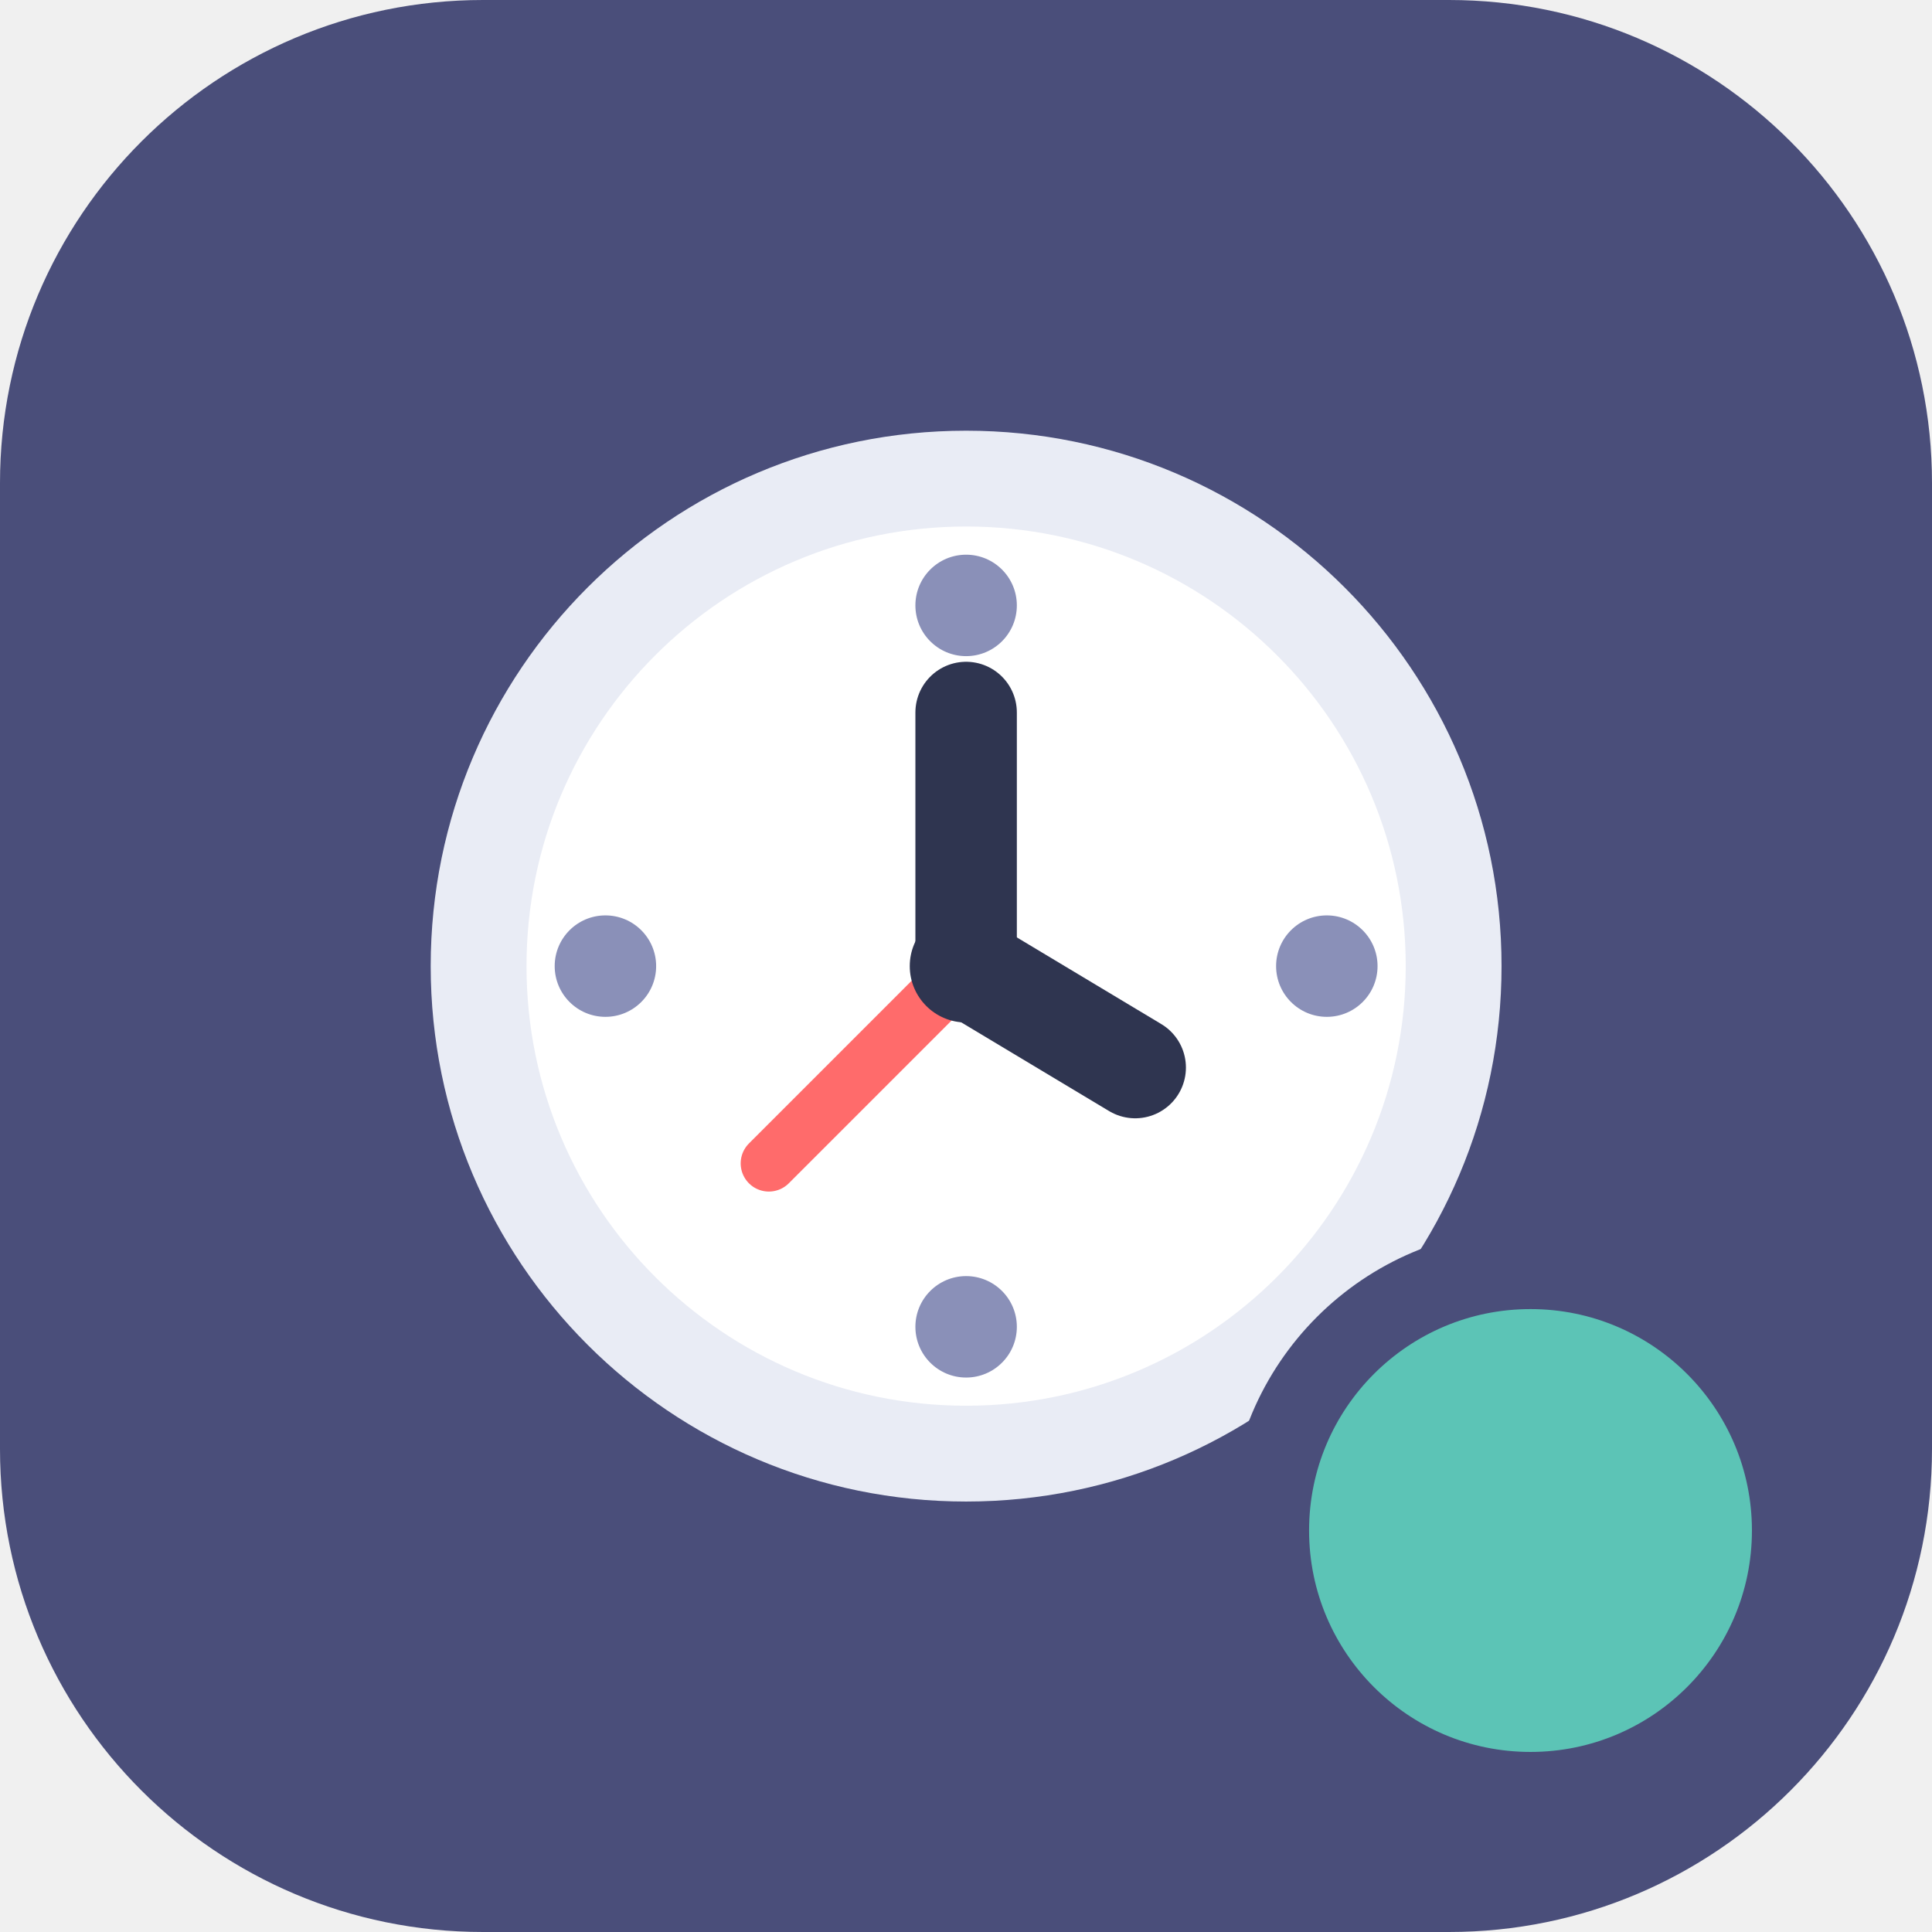
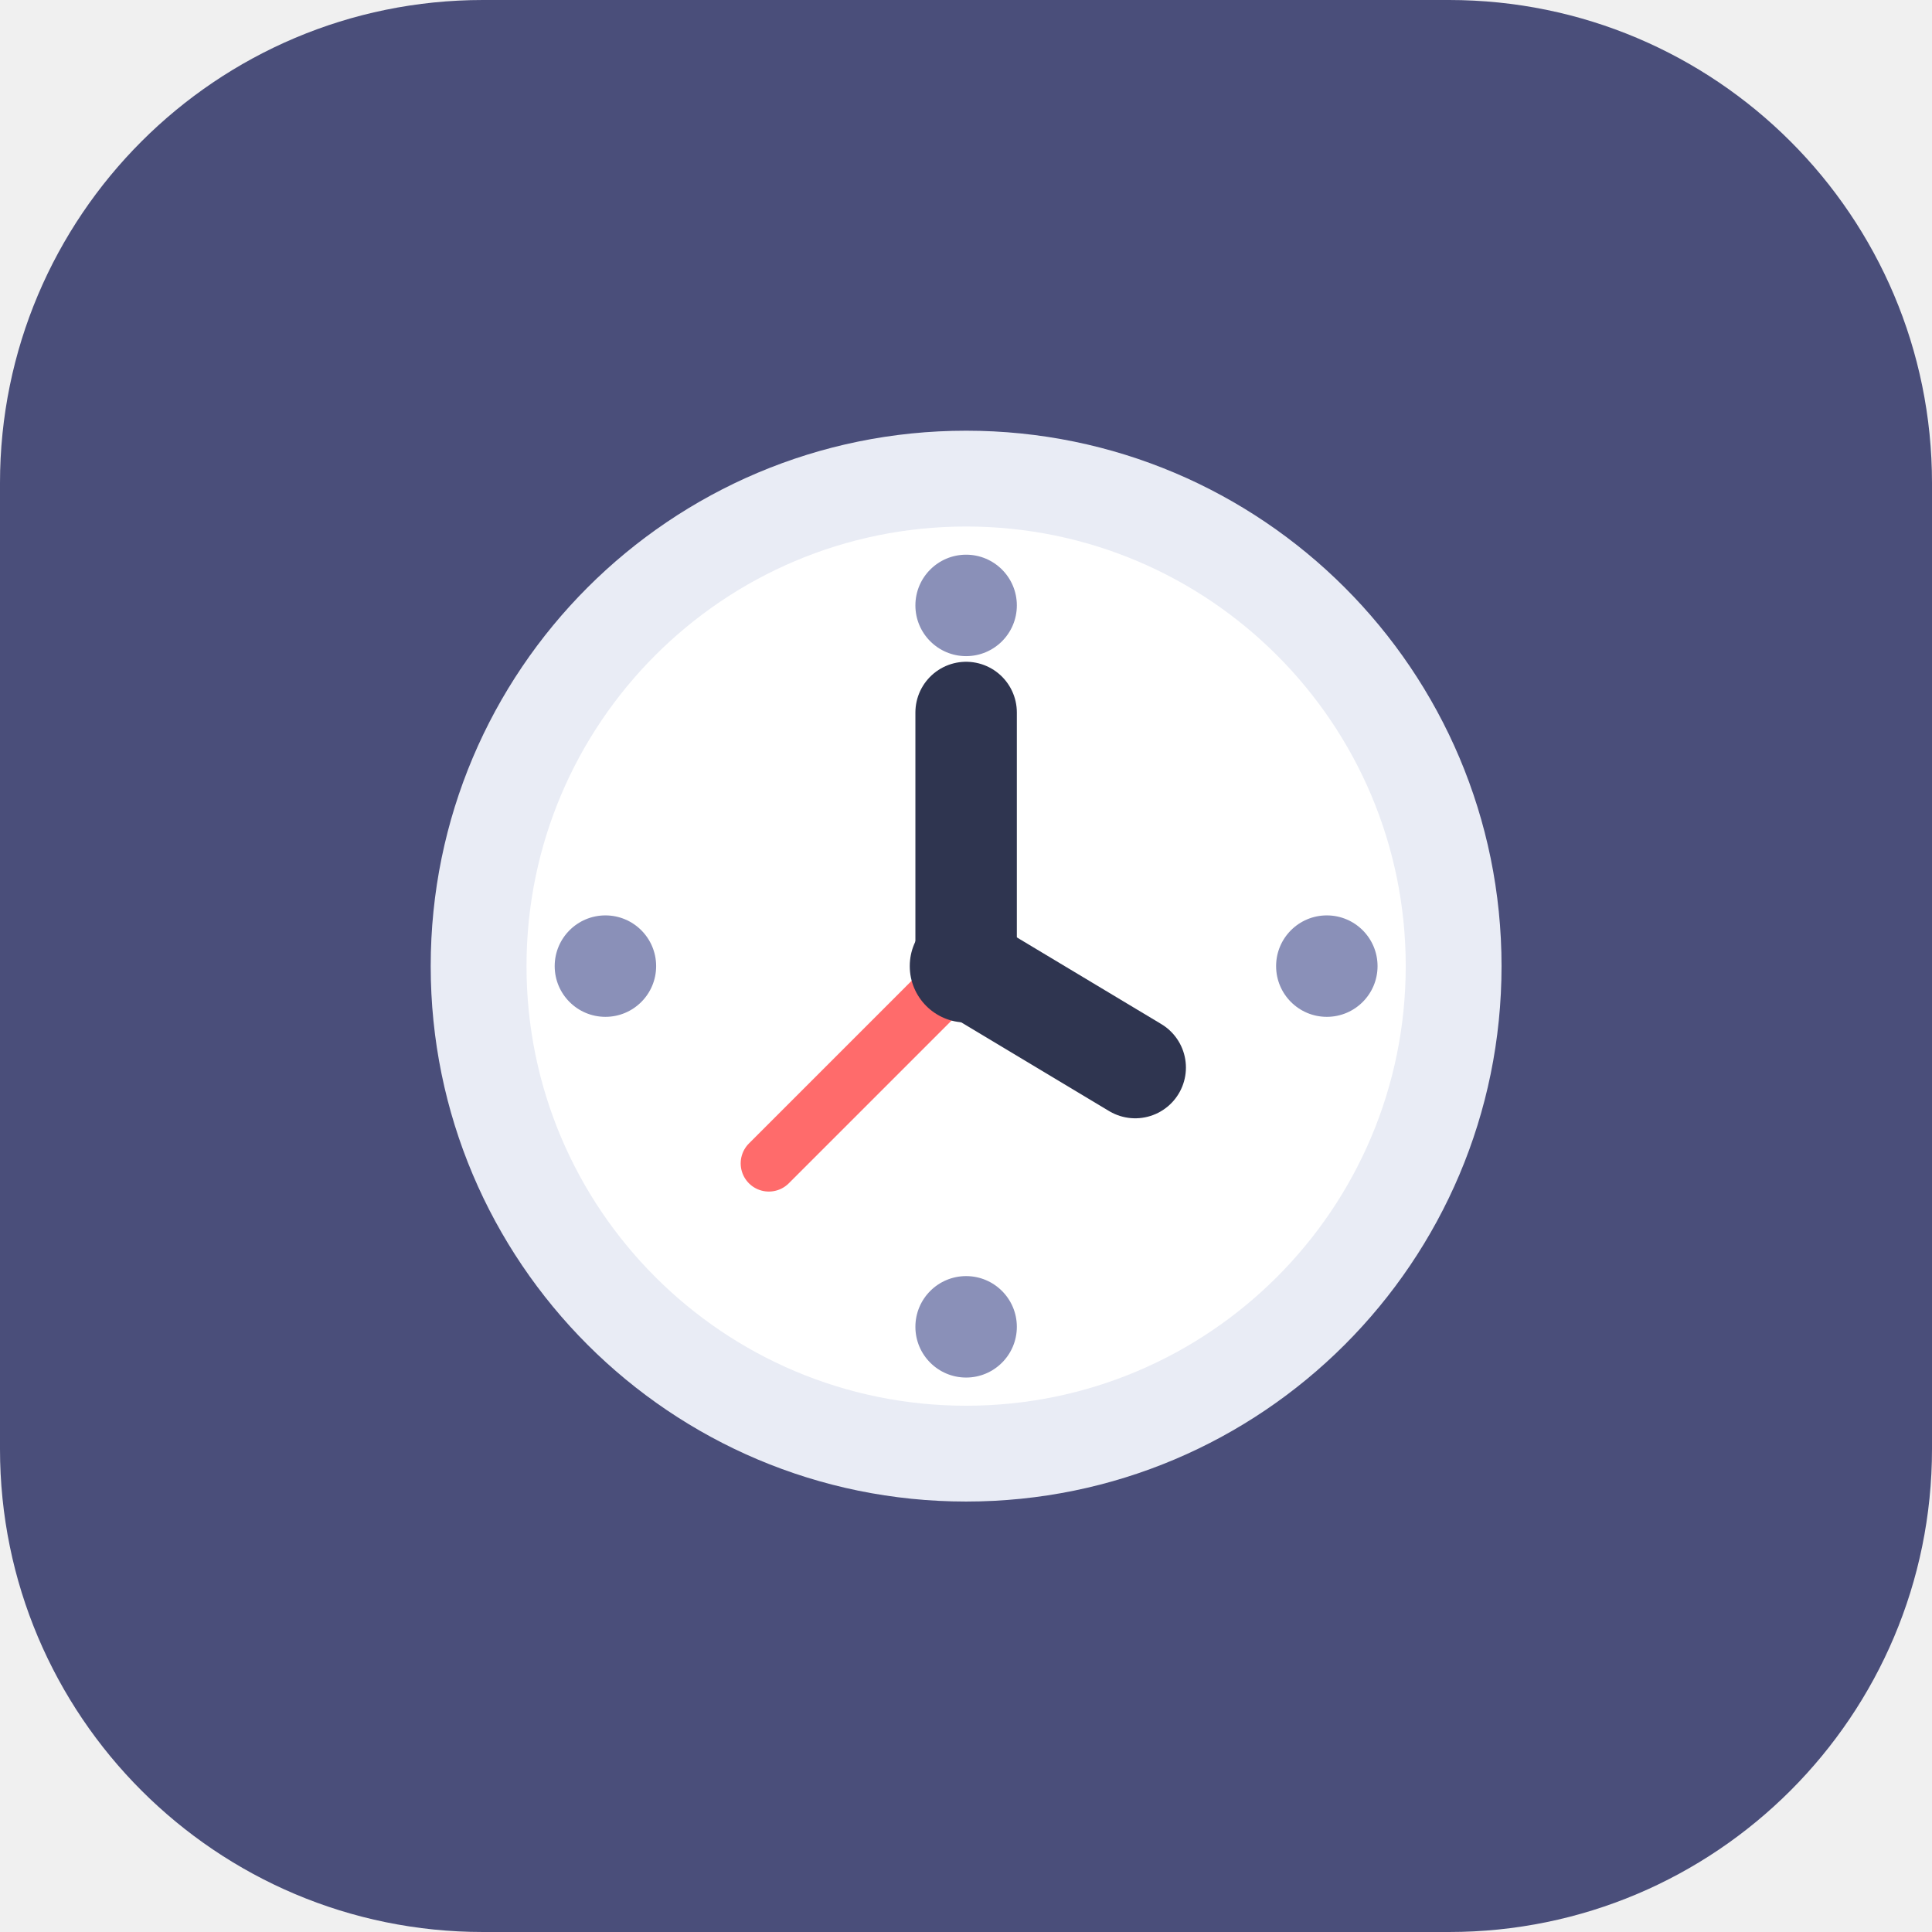
<svg xmlns="http://www.w3.org/2000/svg" viewBox="0 0 64 64">
  <rect width="64" height="64" rx="16" fill="#4a4e7a" />
  <g transform="translate(9.6 9.6) scale(1.867)">
    <circle cx="12" cy="12" r="9.5" fill="#e9ecf5" />
    <circle cx="12" cy="12" r="7.8" fill="#ffffff" />
    <g fill="#8a90b8">
      <circle cx="12" cy="5.6" r=".9" />
      <circle cx="18.4" cy="12" r=".9" />
      <circle cx="12" cy="18.4" r=".9" />
      <circle cx="5.6" cy="12" r=".9" />
    </g>
    <path d="M12 12V7.5" fill="none" stroke="#2f3550" stroke-width="1.8" stroke-linecap="round" stroke-linejoin="round" />
    <path d="M12 12l3 1.8" fill="none" stroke="#2f3550" stroke-width="1.8" stroke-linecap="round" stroke-linejoin="round" />
    <path d="M12 12L8.5 15.5" fill="none" stroke="#ff6b6b" stroke-width="1" stroke-linecap="round" stroke-linejoin="round" />
    <circle cx="12" cy="12" r="1" fill="#2f3550" />
  </g>
-   <circle cx="50.7" cy="50.7" r="8.67" fill="#5cc4b6" stroke="#4a4e7a" stroke-width="2.67" />
</svg>
